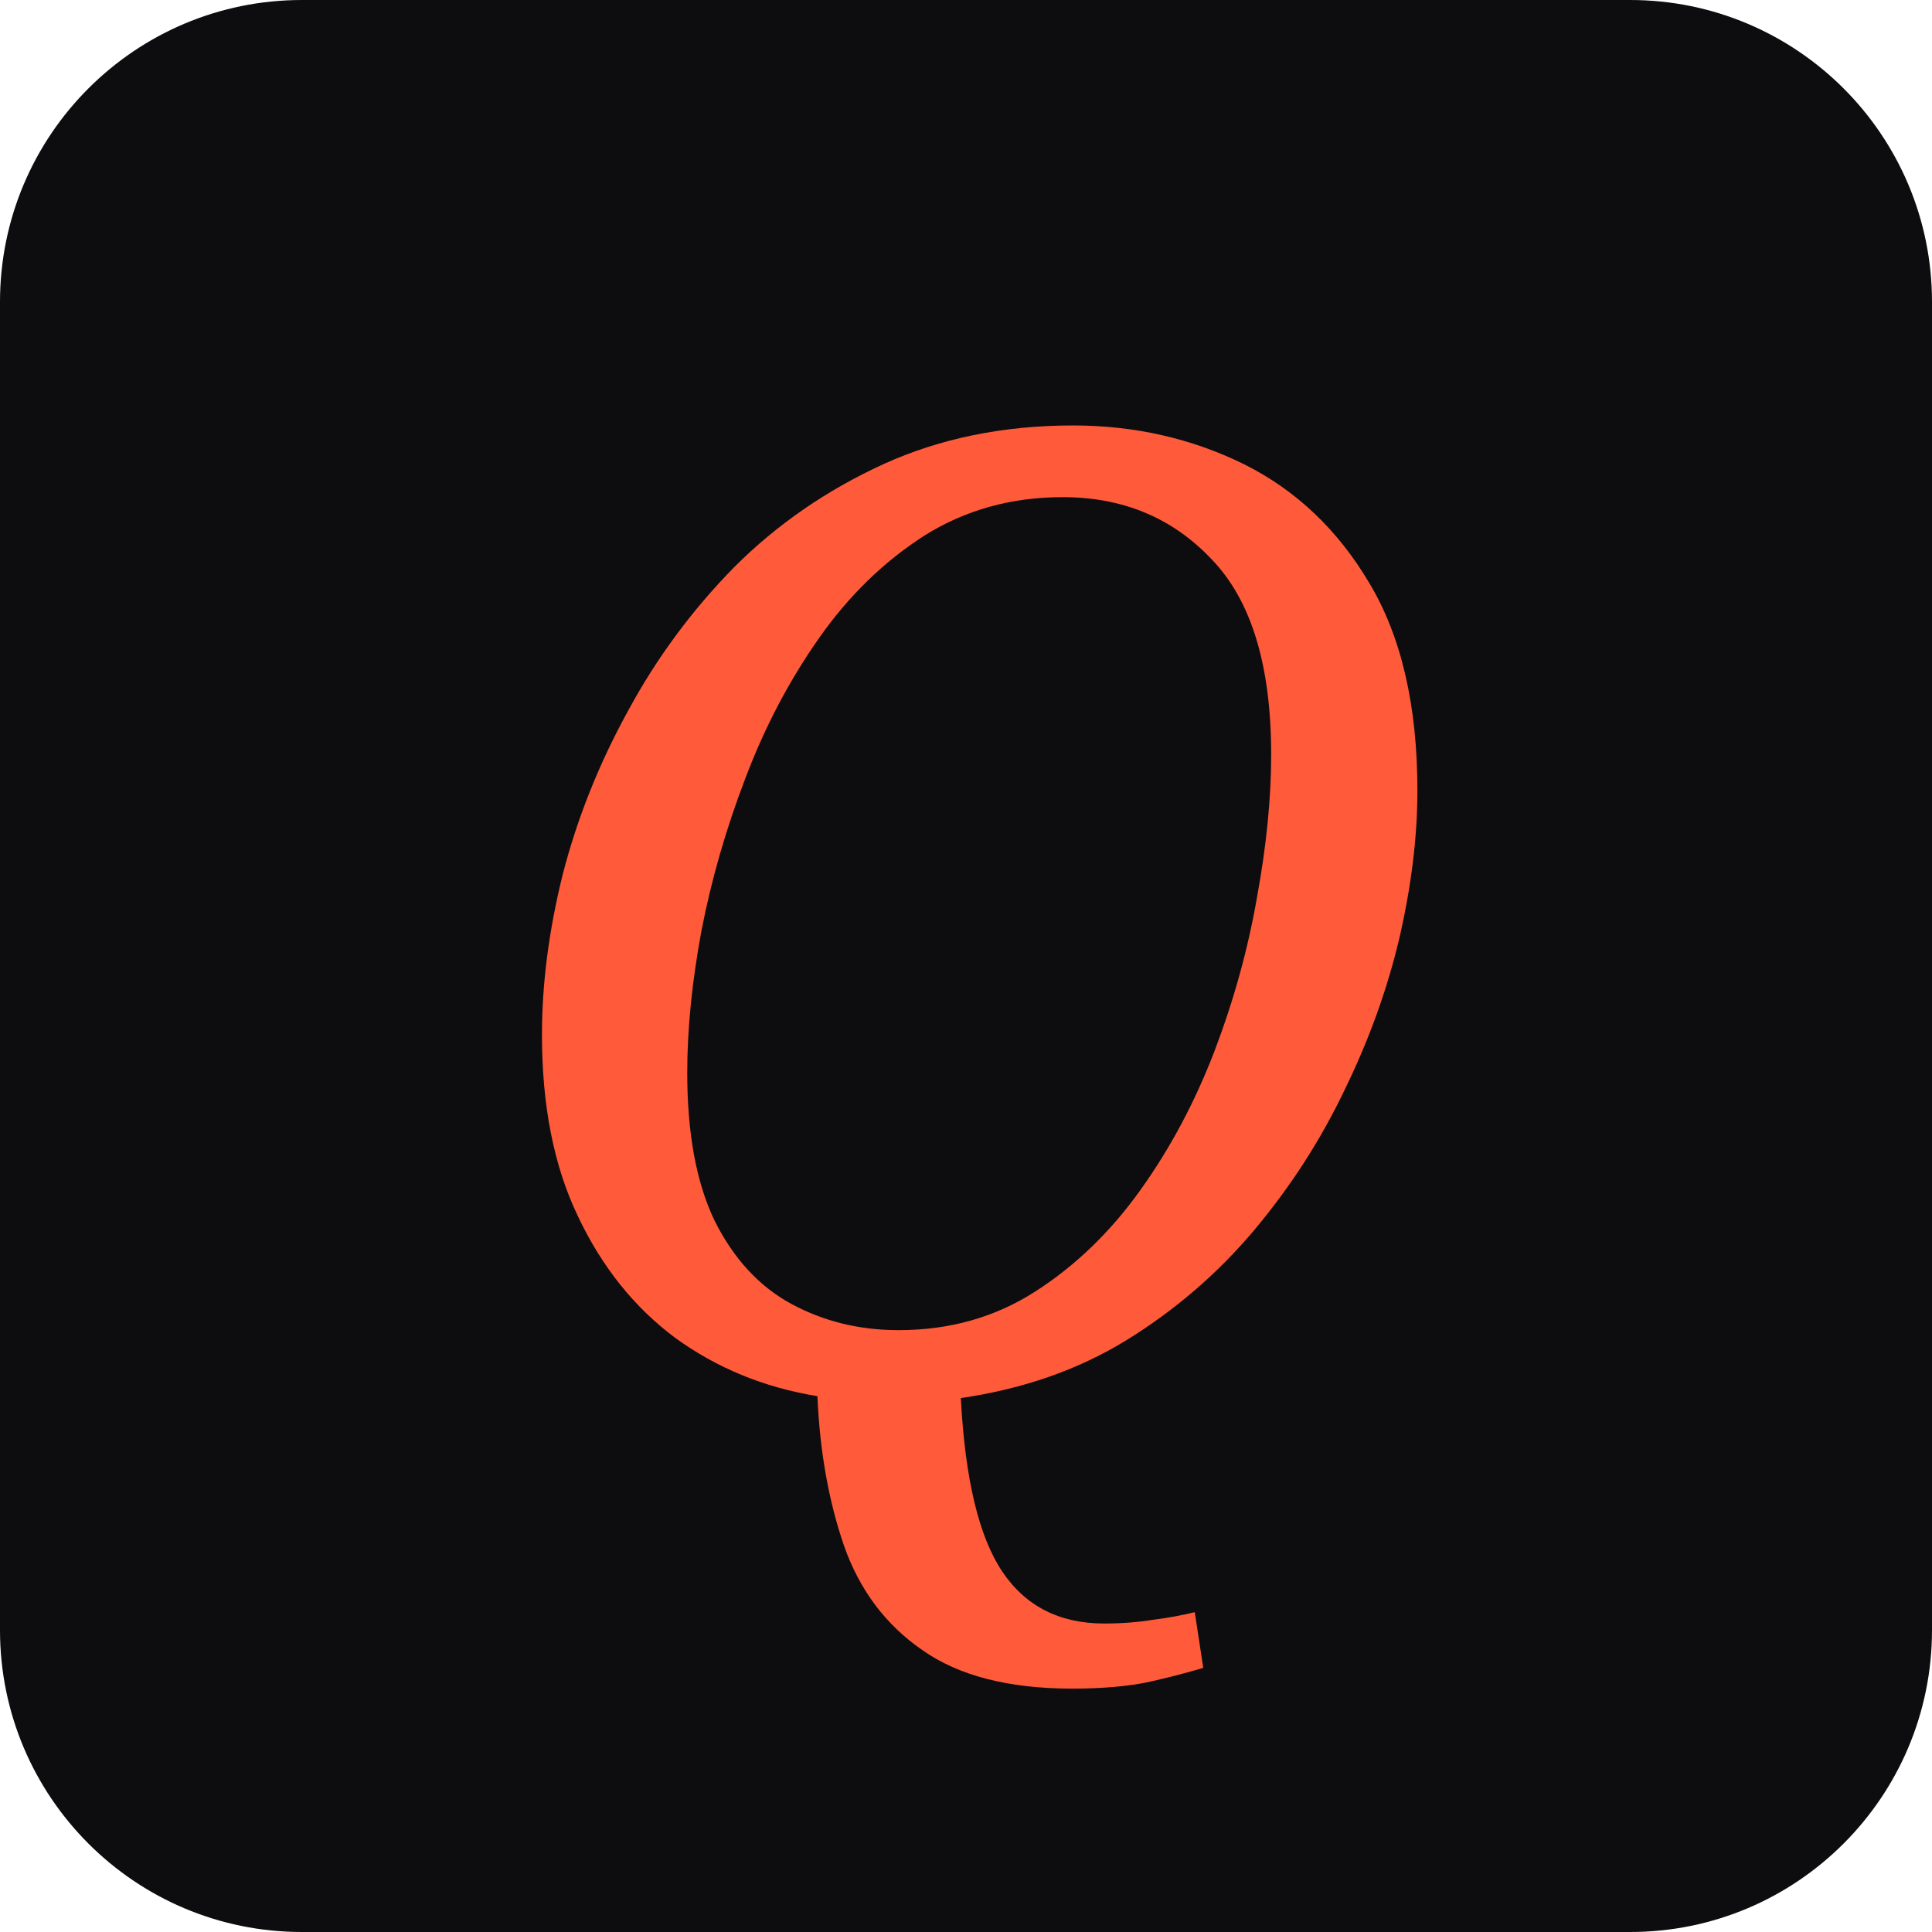
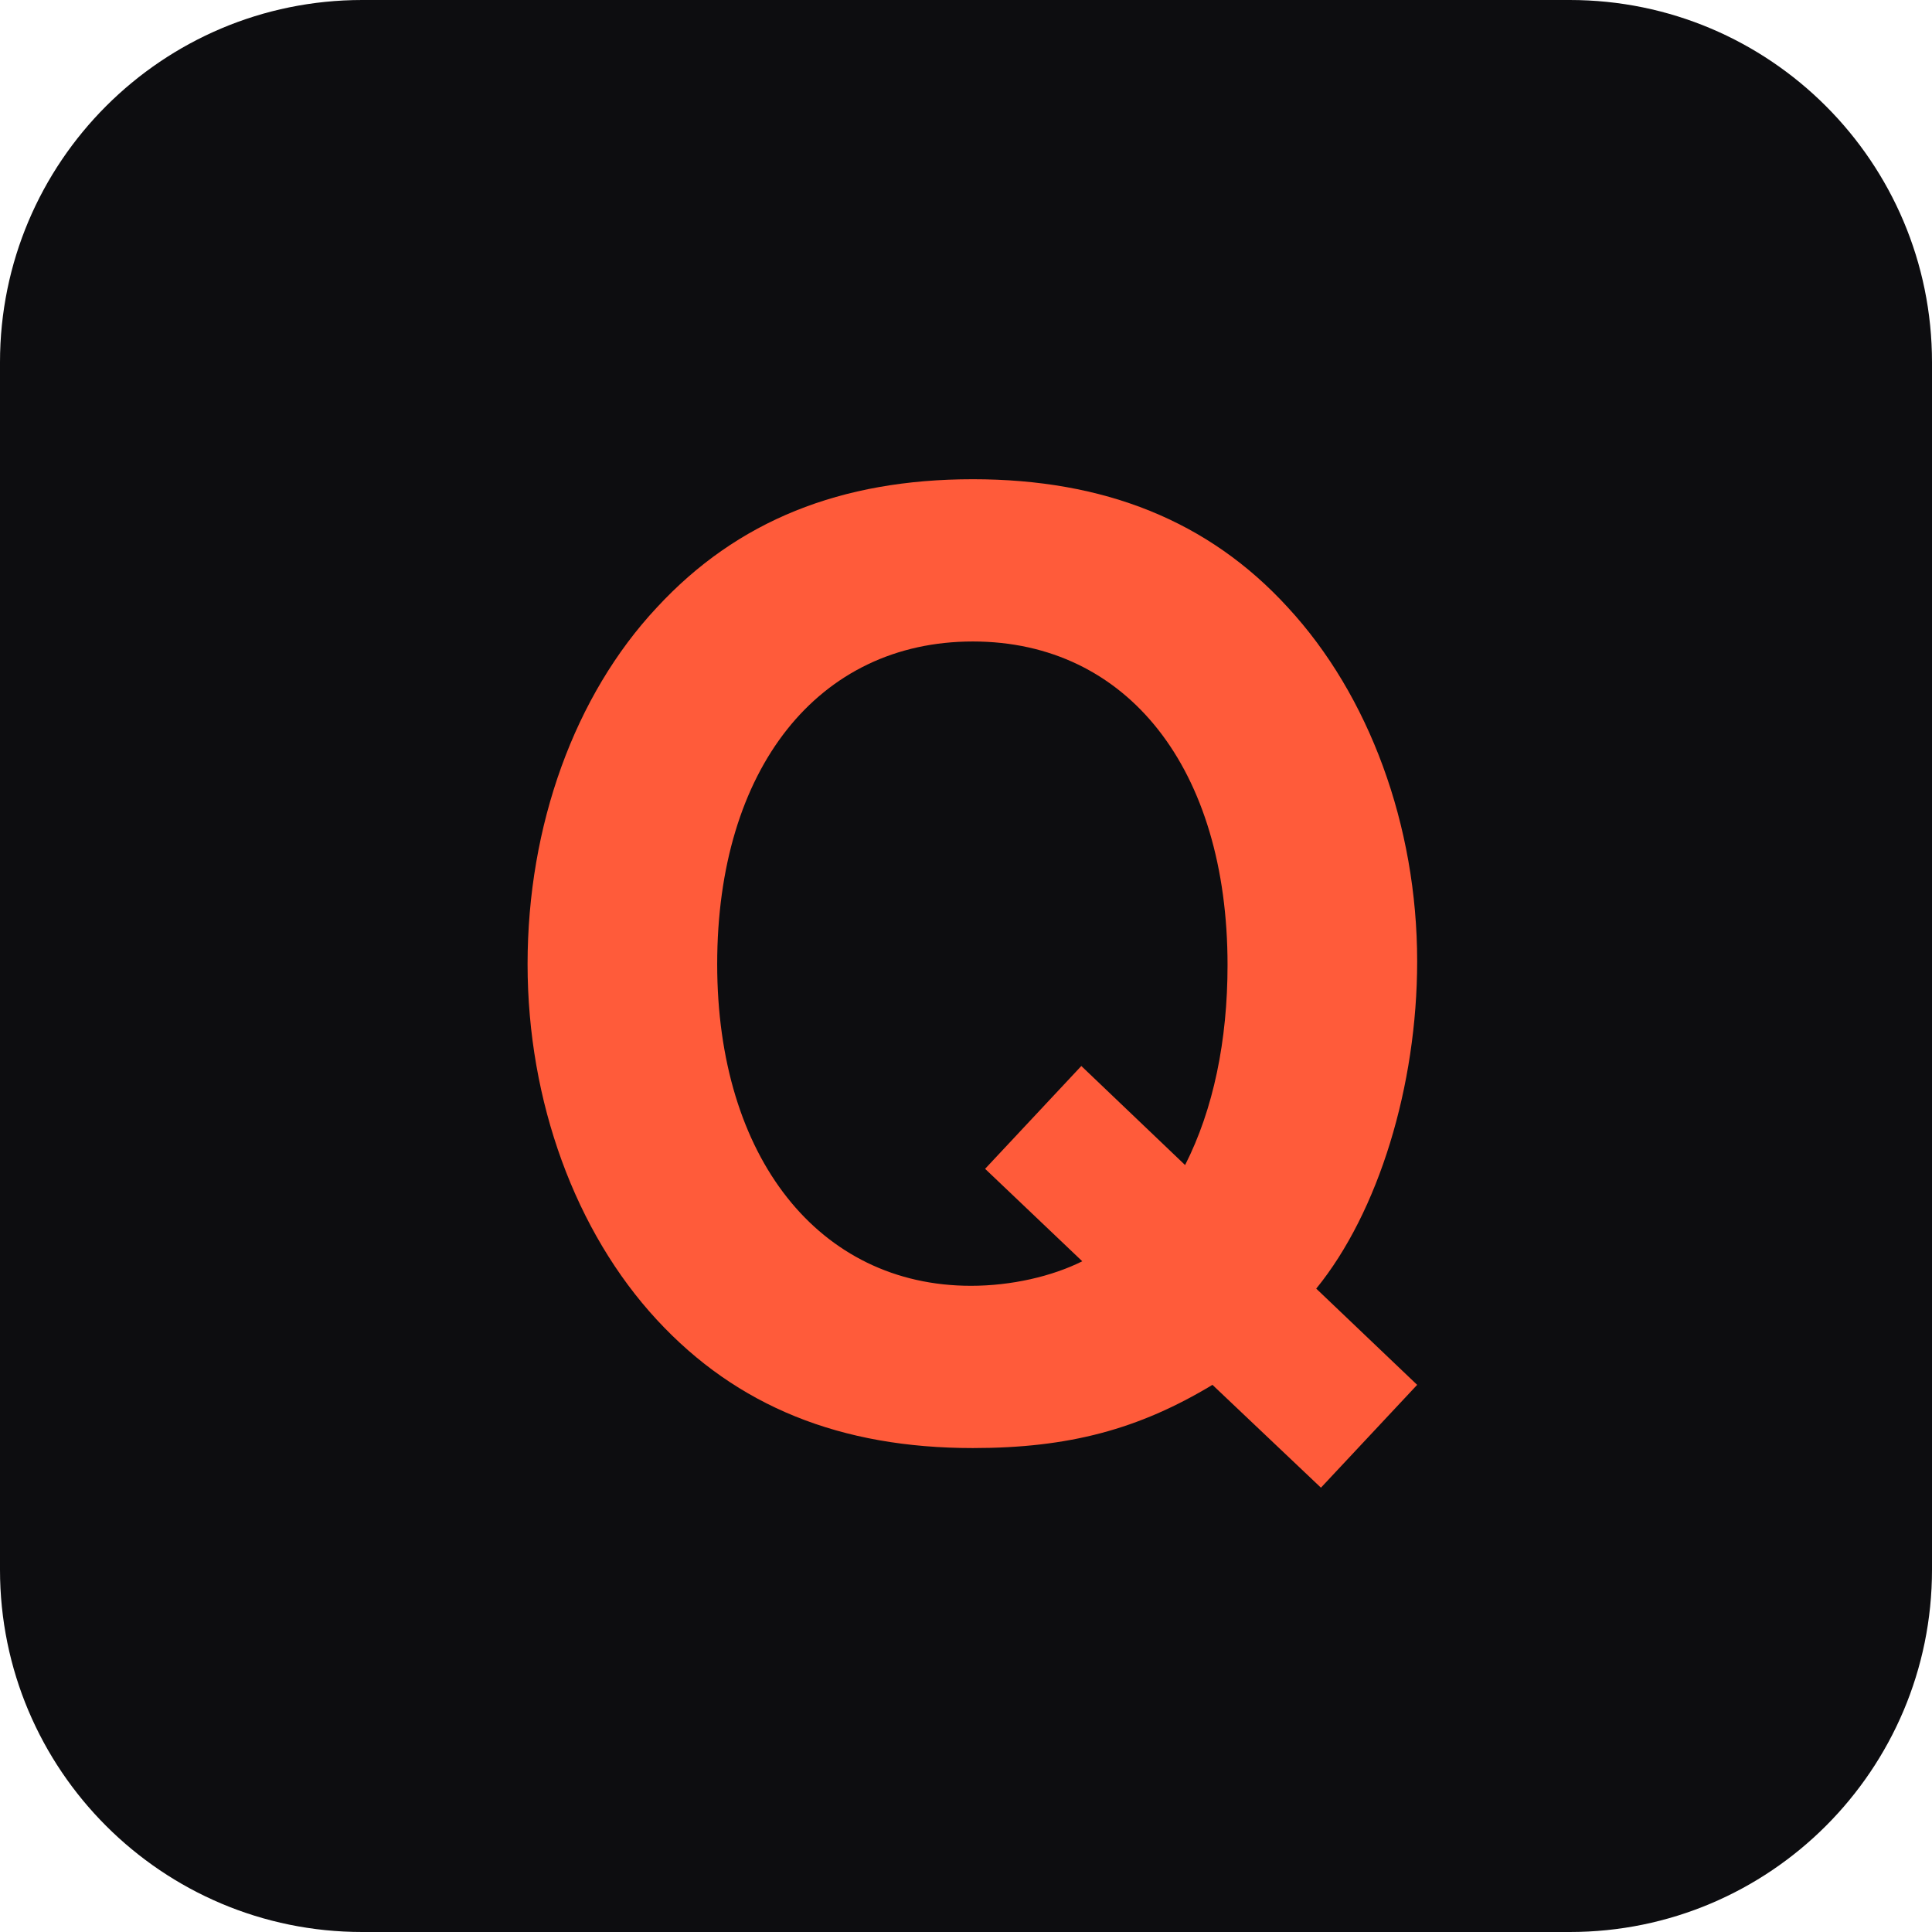
<svg xmlns="http://www.w3.org/2000/svg" viewBox="0 0 32 32" width="32" height="32">
-   <rect width="32" height="32" rx="5" fill="#0d0d10" />
-   <text x="16" y="23" text-anchor="middle" font-family="'Iowan Old Style', 'Apple Garamond', Baskerville, Georgia, serif" font-size="22" font-style="italic" font-weight="400" fill="#ff5b3a">Q</text>
+   <rect width="32" height="32" rx="6" fill="#0d0d10" />
+   <text x="16" y="23.5" text-anchor="middle" font-family="'Helvetica Neue', Helvetica, Arial, sans-serif" font-size="21" font-weight="700" letter-spacing="-1" fill="#ff5b3a">Q</text>
</svg>
